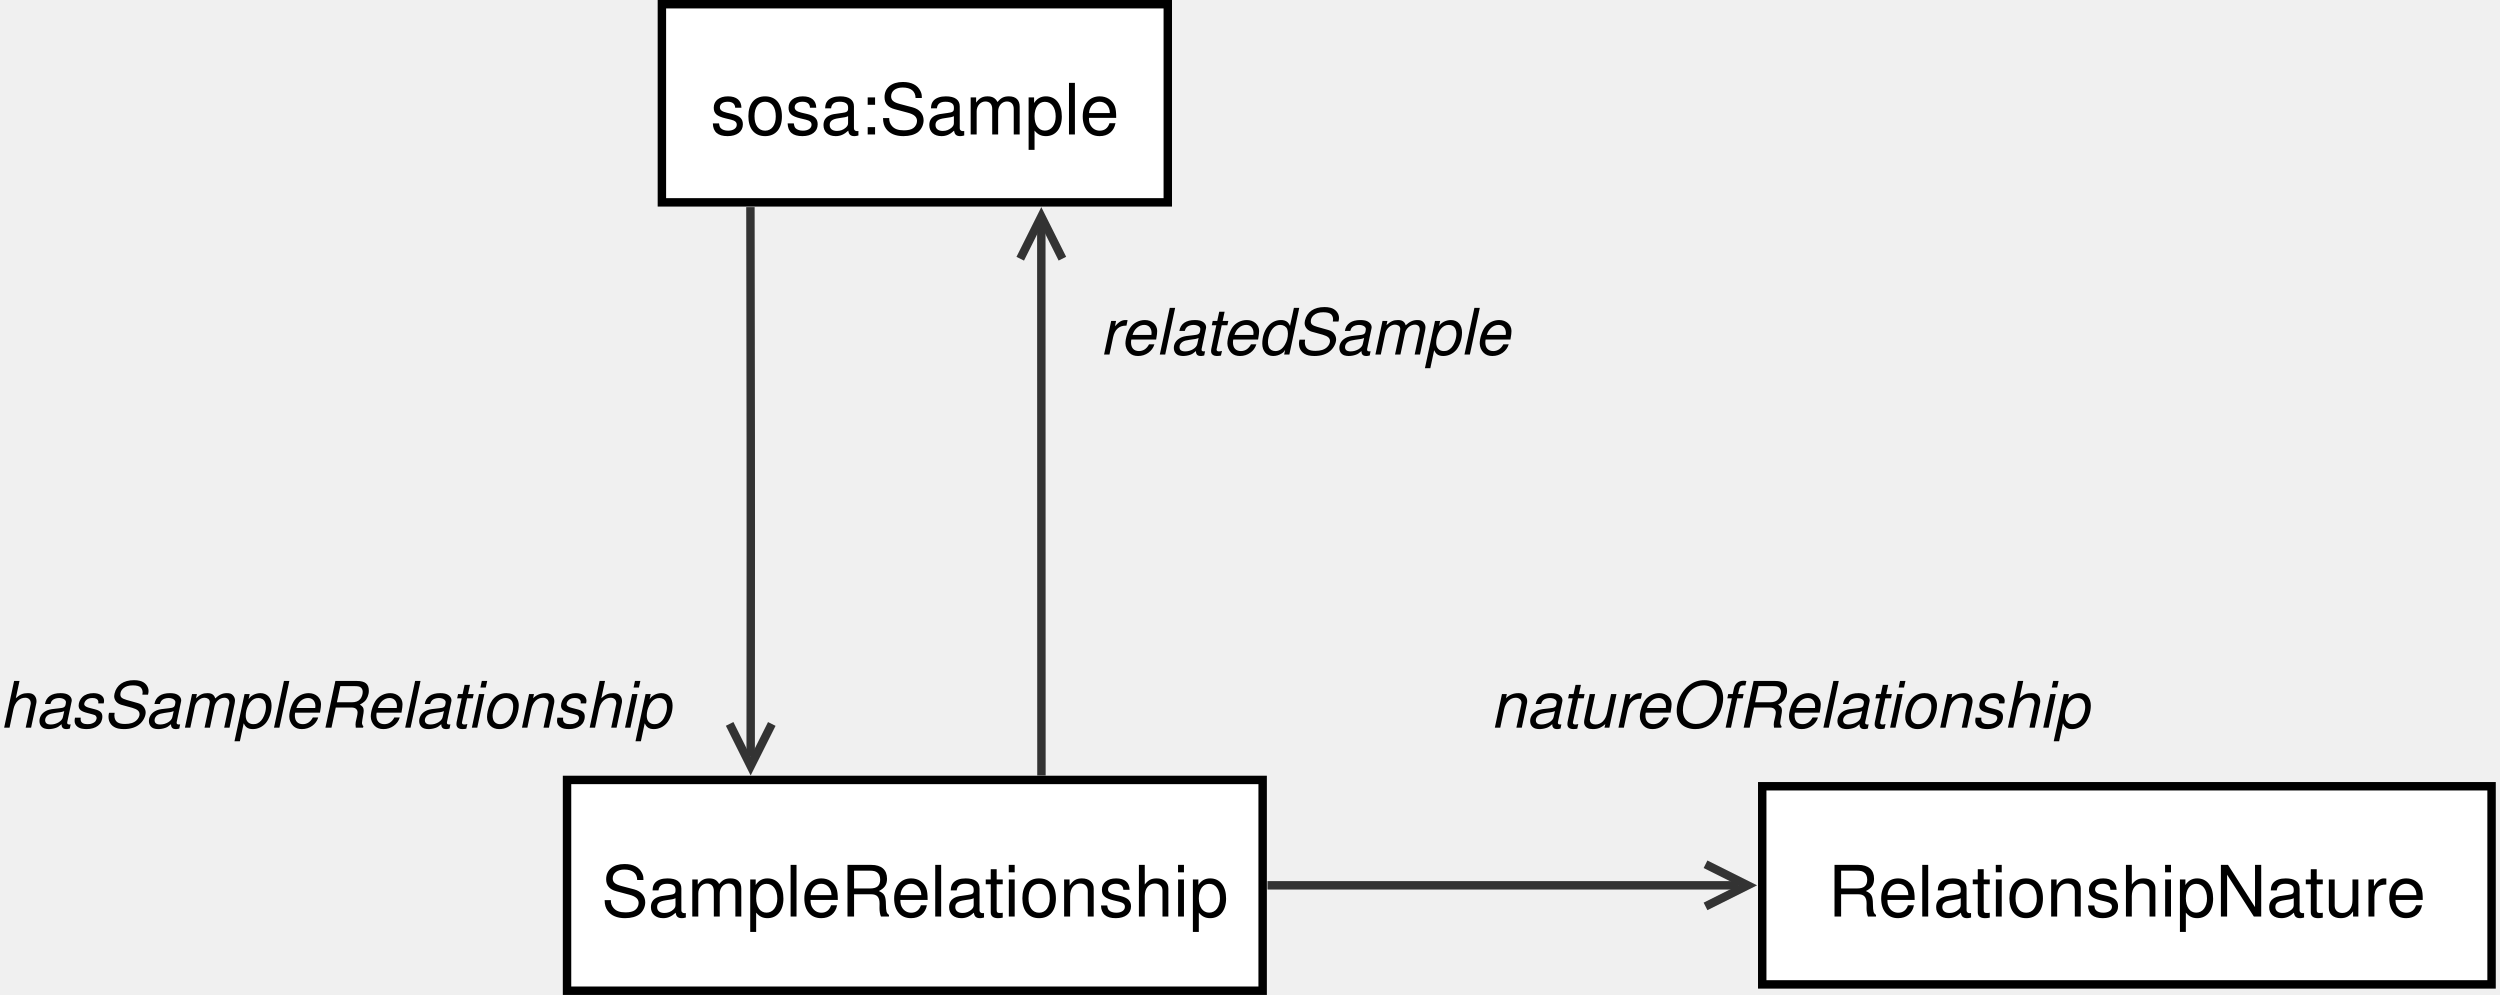
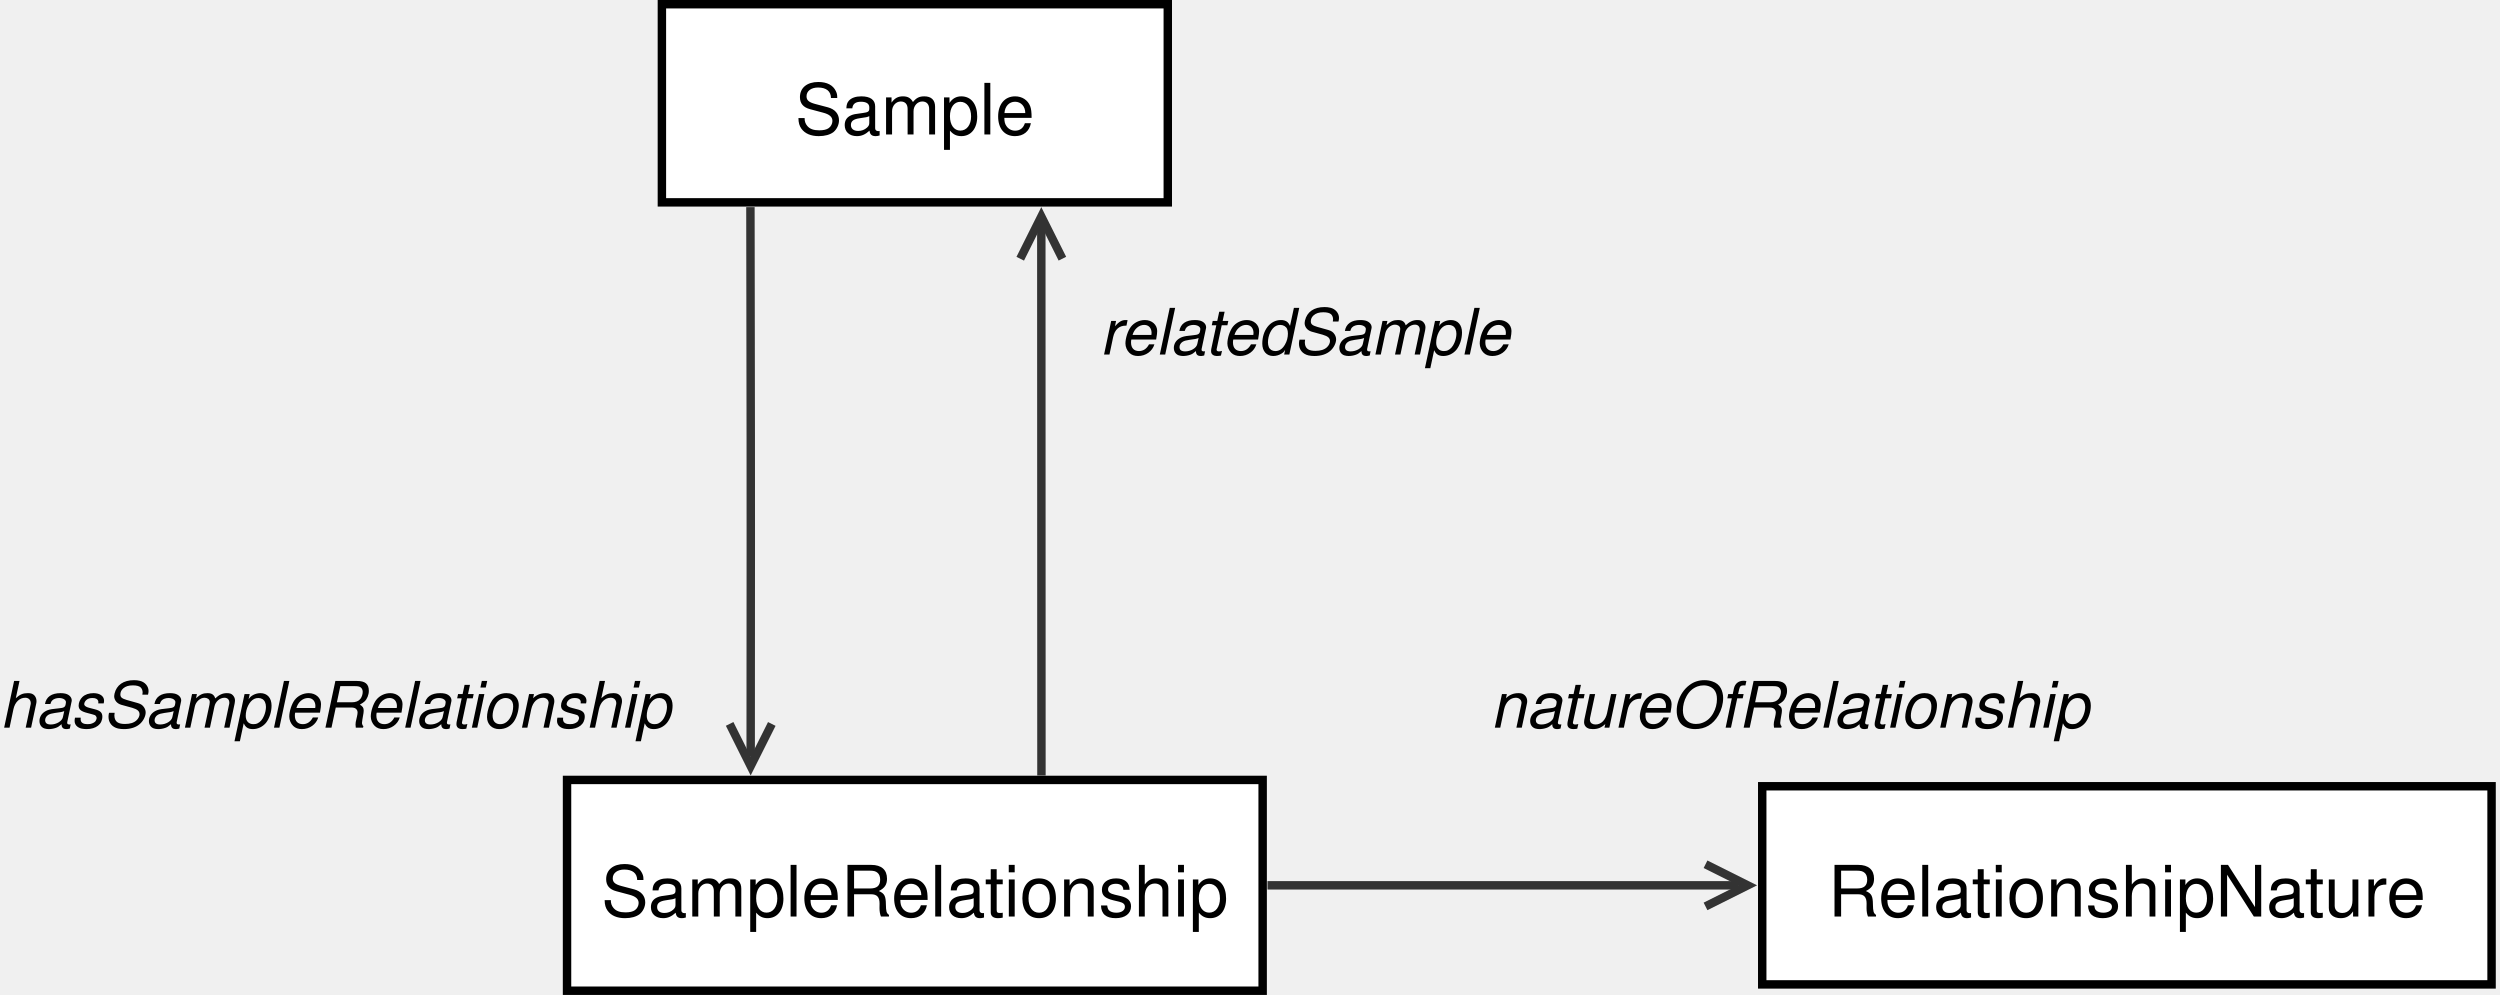
- <svg xmlns="http://www.w3.org/2000/svg" style="background: transparent; background-color: transparent; color-scheme: light dark;" version="1.1" width="593px" height="236px" viewBox="0 0 593 236" content="&lt;mxfile host=&quot;Electron&quot; agent=&quot;Mozilla/5.0 (Windows NT 10.0; Win64; x64) AppleWebKit/537.36 (KHTML, like Gecko) draw.io/28.0.4 Chrome/138.0.72.97 Electron/37.2.1 Safari/537.36&quot;&gt;&#10;  &lt;diagram name=&quot;Page-1&quot; id=&quot;GS5Red2rZDhJwC-nEGVb&quot;&gt;&#10;    &lt;mxGraphModel dx=&quot;1137&quot; dy=&quot;1077&quot; grid=&quot;1&quot; gridSize=&quot;10&quot; guides=&quot;1&quot; tooltips=&quot;1&quot; connect=&quot;1&quot; arrows=&quot;1&quot; fold=&quot;1&quot; page=&quot;1&quot; pageScale=&quot;1&quot; pageWidth=&quot;1169&quot; pageHeight=&quot;827&quot; math=&quot;0&quot; shadow=&quot;0&quot;&gt;&#10;      &lt;root&gt;&#10;        &lt;mxCell id=&quot;0&quot; /&gt;&#10;        &lt;mxCell id=&quot;1&quot; parent=&quot;0&quot; /&gt;&#10;        &lt;mxCell id=&quot;tBPeDP4kYOV2oFkMP2a1-1&quot; parent=&quot;1&quot; style=&quot;html=1;overflow=block;blockSpacing=1;whiteSpace=wrap;fontSize=15.2;fontColor=default;fontStyle=2;align=center;spacing=0;strokeColor=none;strokeOpacity=100;fillOpacity=100;fillColor=none;strokeWidth=2;lucidId=XE7gh~OT6mx1;convertToSvg=1;&quot; value=&quot;natureOfRelationship&quot; vertex=&quot;1&quot;&gt;&#10;          &lt;mxGeometry height=&quot;45&quot; width=&quot;135&quot; x=&quot;510&quot; y=&quot;372.5&quot; as=&quot;geometry&quot; /&gt;&#10;        &lt;/mxCell&gt;&#10;        &lt;mxCell id=&quot;tBPeDP4kYOV2oFkMP2a1-2&quot; parent=&quot;1&quot; style=&quot;html=1;overflow=block;blockSpacing=1;whiteSpace=wrap;fontSize=16.8;align=center;spacing=0;strokeWidth=2;convertToSvg=1;&quot; value=&quot;sosa:Sample&quot; vertex=&quot;1&quot;&gt;&#10;          &lt;mxGeometry height=&quot;47&quot; width=&quot;120&quot; x=&quot;310&quot; y=&quot;230&quot; as=&quot;geometry&quot; /&gt;&#10;        &lt;/mxCell&gt;&#10;        &lt;mxCell id=&quot;tBPeDP4kYOV2oFkMP2a1-3&quot; parent=&quot;1&quot; style=&quot;html=1;overflow=block;blockSpacing=1;whiteSpace=wrap;fontSize=16.8;align=center;spacing=0;strokeWidth=2;convertToSvg=1;&quot; value=&quot;RelationshipNature&quot; vertex=&quot;1&quot;&gt;&#10;          &lt;mxGeometry height=&quot;47&quot; width=&quot;173&quot; x=&quot;571&quot; y=&quot;415.5&quot; as=&quot;geometry&quot; /&gt;&#10;        &lt;/mxCell&gt;&#10;        &lt;mxCell id=&quot;tBPeDP4kYOV2oFkMP2a1-4&quot; parent=&quot;1&quot; style=&quot;html=1;overflow=block;blockSpacing=1;whiteSpace=wrap;fontSize=16.8;align=center;spacing=0;strokeWidth=2;convertToSvg=1;&quot; value=&quot;SampleRelationship&quot; vertex=&quot;1&quot;&gt;&#10;          &lt;mxGeometry height=&quot;50&quot; width=&quot;165&quot; x=&quot;287.5&quot; y=&quot;414&quot; as=&quot;geometry&quot; /&gt;&#10;        &lt;/mxCell&gt;&#10;        &lt;mxCell id=&quot;tBPeDP4kYOV2oFkMP2a1-5&quot; edge=&quot;1&quot; parent=&quot;1&quot; source=&quot;tBPeDP4kYOV2oFkMP2a1-4&quot; style=&quot;html=1;jettySize=18;whiteSpace=wrap;fontSize=13;strokeColor=#333333;strokeOpacity=100;strokeWidth=2;rounded=1;arcSize=24;edgeStyle=orthogonalEdgeStyle;startArrow=none;endArrow=open;exitX=0.682;exitY=-0.021;exitPerimeter=0;entryX=0.75;entryY=1.024;entryPerimeter=0;lucidId=5L~id88PjVCN;endSize=8;startSize=8;fontColor=default;convertToSvg=1;&quot; target=&quot;tBPeDP4kYOV2oFkMP2a1-2&quot; value=&quot;&quot;&gt;&#10;          &lt;mxGeometry height=&quot;100&quot; relative=&quot;1&quot; width=&quot;100&quot; as=&quot;geometry&quot;&gt;&#10;            &lt;Array as=&quot;points&quot; /&gt;&#10;          &lt;/mxGeometry&gt;&#10;        &lt;/mxCell&gt;&#10;        &lt;mxCell id=&quot;tBPeDP4kYOV2oFkMP2a1-6&quot; edge=&quot;1&quot; parent=&quot;1&quot; source=&quot;tBPeDP4kYOV2oFkMP2a1-3&quot; style=&quot;html=1;jettySize=18;whiteSpace=wrap;fontSize=13;strokeColor=#333333;strokeOpacity=100;strokeWidth=2;rounded=1;arcSize=24;edgeStyle=orthogonalEdgeStyle;startArrow=open;endArrow=none;exitX=-0.007;exitY=0.5;exitPerimeter=0;entryX=1.007;entryY=0.5;entryPerimeter=0;lucidId=TV~iXHStEFZ6;endSize=8;startSize=8;fontColor=default;convertToSvg=1;&quot; target=&quot;tBPeDP4kYOV2oFkMP2a1-4&quot; value=&quot;&quot;&gt;&#10;          &lt;mxGeometry height=&quot;100&quot; relative=&quot;1&quot; width=&quot;100&quot; as=&quot;geometry&quot;&gt;&#10;            &lt;Array as=&quot;points&quot; /&gt;&#10;          &lt;/mxGeometry&gt;&#10;        &lt;/mxCell&gt;&#10;        &lt;mxCell id=&quot;tBPeDP4kYOV2oFkMP2a1-7&quot; edge=&quot;1&quot; parent=&quot;1&quot; source=&quot;tBPeDP4kYOV2oFkMP2a1-4&quot; style=&quot;html=1;jettySize=18;whiteSpace=wrap;fontSize=13;strokeColor=#333333;strokeOpacity=100;strokeWidth=2;rounded=1;arcSize=24;edgeStyle=orthogonalEdgeStyle;startArrow=open;endArrow=none;exitX=0.264;exitY=-0.021;exitPerimeter=0;entryX=0.175;entryY=1.024;entryPerimeter=0;lucidId=X8Vk5~VsQ~W2;startSize=8;endSize=8;fontColor=default;convertToSvg=1;&quot; target=&quot;tBPeDP4kYOV2oFkMP2a1-2&quot; value=&quot;&quot;&gt;&#10;          &lt;mxGeometry height=&quot;100&quot; relative=&quot;1&quot; width=&quot;100&quot; as=&quot;geometry&quot;&gt;&#10;            &lt;Array as=&quot;points&quot; /&gt;&#10;          &lt;/mxGeometry&gt;&#10;        &lt;/mxCell&gt;&#10;        &lt;mxCell id=&quot;tBPeDP4kYOV2oFkMP2a1-8&quot; parent=&quot;1&quot; style=&quot;html=1;overflow=block;blockSpacing=1;whiteSpace=wrap;fontSize=15.2;fontColor=default;fontStyle=2;align=center;spacing=0;strokeColor=none;strokeOpacity=100;fillOpacity=100;fillColor=none;strokeWidth=2;lucidId=d9VkmIubUQAC;convertToSvg=1;&quot; value=&quot;hasSampleRelationship&quot; vertex=&quot;1&quot;&gt;&#10;          &lt;mxGeometry height=&quot;30&quot; width=&quot;155&quot; x=&quot;155&quot; y=&quot;380&quot; as=&quot;geometry&quot; /&gt;&#10;        &lt;/mxCell&gt;&#10;        &lt;mxCell id=&quot;tBPeDP4kYOV2oFkMP2a1-9&quot; parent=&quot;1&quot; style=&quot;html=1;overflow=block;blockSpacing=1;whiteSpace=wrap;fontSize=15.2;fontColor=default;fontStyle=2;align=center;spacing=0;strokeColor=none;strokeOpacity=100;fillOpacity=100;fillColor=none;strokeWidth=2;lucidId=z9Vk8KrvhMpU;convertToSvg=1;&quot; value=&quot;relatedSample&quot; vertex=&quot;1&quot;&gt;&#10;          &lt;mxGeometry height=&quot;33&quot; width=&quot;105&quot; x=&quot;410&quot; y=&quot;290&quot; as=&quot;geometry&quot; /&gt;&#10;        &lt;/mxCell&gt;&#10;      &lt;/root&gt;&#10;    &lt;/mxGraphModel&gt;&#10;  &lt;/diagram&gt;&#10;&lt;/mxfile&gt;&#10;">
+ <svg xmlns="http://www.w3.org/2000/svg" style="background: transparent; background-color: transparent; color-scheme: light dark;" version="1.1" width="593px" height="236px" viewBox="0 0 593 236" content="&lt;mxfile host=&quot;Electron&quot; agent=&quot;Mozilla/5.0 (Windows NT 10.0; Win64; x64) AppleWebKit/537.36 (KHTML, like Gecko) draw.io/28.0.4 Chrome/138.0.72.97 Electron/37.2.1 Safari/537.36&quot;&gt;&#10;  &lt;diagram name=&quot;Page-1&quot; id=&quot;GS5Red2rZDhJwC-nEGVb&quot;&gt;&#10;    &lt;mxGraphModel dx=&quot;1137&quot; dy=&quot;1077&quot; grid=&quot;1&quot; gridSize=&quot;10&quot; guides=&quot;1&quot; tooltips=&quot;1&quot; connect=&quot;1&quot; arrows=&quot;1&quot; fold=&quot;1&quot; page=&quot;1&quot; pageScale=&quot;1&quot; pageWidth=&quot;1169&quot; pageHeight=&quot;827&quot; math=&quot;0&quot; shadow=&quot;0&quot;&gt;&#10;      &lt;root&gt;&#10;        &lt;mxCell id=&quot;0&quot; /&gt;&#10;        &lt;mxCell id=&quot;1&quot; parent=&quot;0&quot; /&gt;&#10;        &lt;mxCell id=&quot;tBPeDP4kYOV2oFkMP2a1-1&quot; parent=&quot;1&quot; style=&quot;html=1;overflow=block;blockSpacing=1;whiteSpace=wrap;fontSize=15.2;fontColor=default;fontStyle=2;align=center;spacing=0;strokeColor=none;strokeOpacity=100;fillOpacity=100;fillColor=none;strokeWidth=2;lucidId=XE7gh~OT6mx1;convertToSvg=1;&quot; value=&quot;natureOfRelationship&quot; vertex=&quot;1&quot;&gt;&#10;          &lt;mxGeometry height=&quot;45&quot; width=&quot;135&quot; x=&quot;510&quot; y=&quot;372.5&quot; as=&quot;geometry&quot; /&gt;&#10;        &lt;/mxCell&gt;&#10;        &lt;mxCell id=&quot;tBPeDP4kYOV2oFkMP2a1-2&quot; parent=&quot;1&quot; style=&quot;html=1;overflow=block;blockSpacing=1;whiteSpace=wrap;fontSize=16.8;align=center;spacing=0;strokeWidth=2;convertToSvg=1;&quot; value=&quot;Sample&quot; vertex=&quot;1&quot;&gt;&#10;          &lt;mxGeometry height=&quot;47&quot; width=&quot;120&quot; x=&quot;310&quot; y=&quot;230&quot; as=&quot;geometry&quot; /&gt;&#10;        &lt;/mxCell&gt;&#10;        &lt;mxCell id=&quot;tBPeDP4kYOV2oFkMP2a1-3&quot; parent=&quot;1&quot; style=&quot;html=1;overflow=block;blockSpacing=1;whiteSpace=wrap;fontSize=16.8;align=center;spacing=0;strokeWidth=2;convertToSvg=1;&quot; value=&quot;RelationshipNature&quot; vertex=&quot;1&quot;&gt;&#10;          &lt;mxGeometry height=&quot;47&quot; width=&quot;173&quot; x=&quot;571&quot; y=&quot;415.5&quot; as=&quot;geometry&quot; /&gt;&#10;        &lt;/mxCell&gt;&#10;        &lt;mxCell id=&quot;tBPeDP4kYOV2oFkMP2a1-4&quot; parent=&quot;1&quot; style=&quot;html=1;overflow=block;blockSpacing=1;whiteSpace=wrap;fontSize=16.8;align=center;spacing=0;strokeWidth=2;convertToSvg=1;&quot; value=&quot;SampleRelationship&quot; vertex=&quot;1&quot;&gt;&#10;          &lt;mxGeometry height=&quot;50&quot; width=&quot;165&quot; x=&quot;287.5&quot; y=&quot;414&quot; as=&quot;geometry&quot; /&gt;&#10;        &lt;/mxCell&gt;&#10;        &lt;mxCell id=&quot;tBPeDP4kYOV2oFkMP2a1-5&quot; edge=&quot;1&quot; parent=&quot;1&quot; source=&quot;tBPeDP4kYOV2oFkMP2a1-4&quot; style=&quot;html=1;jettySize=18;whiteSpace=wrap;fontSize=13;strokeColor=#333333;strokeOpacity=100;strokeWidth=2;rounded=1;arcSize=24;edgeStyle=orthogonalEdgeStyle;startArrow=none;endArrow=open;exitX=0.682;exitY=-0.021;exitPerimeter=0;entryX=0.75;entryY=1.024;entryPerimeter=0;lucidId=5L~id88PjVCN;endSize=8;startSize=8;fontColor=default;convertToSvg=1;&quot; target=&quot;tBPeDP4kYOV2oFkMP2a1-2&quot; value=&quot;&quot;&gt;&#10;          &lt;mxGeometry height=&quot;100&quot; relative=&quot;1&quot; width=&quot;100&quot; as=&quot;geometry&quot;&gt;&#10;            &lt;Array as=&quot;points&quot; /&gt;&#10;          &lt;/mxGeometry&gt;&#10;        &lt;/mxCell&gt;&#10;        &lt;mxCell id=&quot;tBPeDP4kYOV2oFkMP2a1-6&quot; edge=&quot;1&quot; parent=&quot;1&quot; source=&quot;tBPeDP4kYOV2oFkMP2a1-3&quot; style=&quot;html=1;jettySize=18;whiteSpace=wrap;fontSize=13;strokeColor=#333333;strokeOpacity=100;strokeWidth=2;rounded=1;arcSize=24;edgeStyle=orthogonalEdgeStyle;startArrow=open;endArrow=none;exitX=-0.007;exitY=0.5;exitPerimeter=0;entryX=1.007;entryY=0.5;entryPerimeter=0;lucidId=TV~iXHStEFZ6;endSize=8;startSize=8;fontColor=default;convertToSvg=1;&quot; target=&quot;tBPeDP4kYOV2oFkMP2a1-4&quot; value=&quot;&quot;&gt;&#10;          &lt;mxGeometry height=&quot;100&quot; relative=&quot;1&quot; width=&quot;100&quot; as=&quot;geometry&quot;&gt;&#10;            &lt;Array as=&quot;points&quot; /&gt;&#10;          &lt;/mxGeometry&gt;&#10;        &lt;/mxCell&gt;&#10;        &lt;mxCell id=&quot;tBPeDP4kYOV2oFkMP2a1-7&quot; edge=&quot;1&quot; parent=&quot;1&quot; source=&quot;tBPeDP4kYOV2oFkMP2a1-4&quot; style=&quot;html=1;jettySize=18;whiteSpace=wrap;fontSize=13;strokeColor=#333333;strokeOpacity=100;strokeWidth=2;rounded=1;arcSize=24;edgeStyle=orthogonalEdgeStyle;startArrow=open;endArrow=none;exitX=0.264;exitY=-0.021;exitPerimeter=0;entryX=0.175;entryY=1.024;entryPerimeter=0;lucidId=X8Vk5~VsQ~W2;startSize=8;endSize=8;fontColor=default;convertToSvg=1;&quot; target=&quot;tBPeDP4kYOV2oFkMP2a1-2&quot; value=&quot;&quot;&gt;&#10;          &lt;mxGeometry height=&quot;100&quot; relative=&quot;1&quot; width=&quot;100&quot; as=&quot;geometry&quot;&gt;&#10;            &lt;Array as=&quot;points&quot; /&gt;&#10;          &lt;/mxGeometry&gt;&#10;        &lt;/mxCell&gt;&#10;        &lt;mxCell id=&quot;tBPeDP4kYOV2oFkMP2a1-8&quot; parent=&quot;1&quot; style=&quot;html=1;overflow=block;blockSpacing=1;whiteSpace=wrap;fontSize=15.2;fontColor=default;fontStyle=2;align=center;spacing=0;strokeColor=none;strokeOpacity=100;fillOpacity=100;fillColor=none;strokeWidth=2;lucidId=d9VkmIubUQAC;convertToSvg=1;&quot; value=&quot;hasSampleRelationship&quot; vertex=&quot;1&quot;&gt;&#10;          &lt;mxGeometry height=&quot;30&quot; width=&quot;155&quot; x=&quot;155&quot; y=&quot;380&quot; as=&quot;geometry&quot; /&gt;&#10;        &lt;/mxCell&gt;&#10;        &lt;mxCell id=&quot;tBPeDP4kYOV2oFkMP2a1-9&quot; parent=&quot;1&quot; style=&quot;html=1;overflow=block;blockSpacing=1;whiteSpace=wrap;fontSize=15.2;fontColor=default;fontStyle=2;align=center;spacing=0;strokeColor=none;strokeOpacity=100;fillOpacity=100;fillColor=none;strokeWidth=2;lucidId=z9Vk8KrvhMpU;convertToSvg=1;&quot; value=&quot;relatedSample&quot; vertex=&quot;1&quot;&gt;&#10;          &lt;mxGeometry height=&quot;33&quot; width=&quot;105&quot; x=&quot;410&quot; y=&quot;290&quot; as=&quot;geometry&quot; /&gt;&#10;        &lt;/mxCell&gt;&#10;      &lt;/root&gt;&#10;    &lt;/mxGraphModel&gt;&#10;  &lt;/diagram&gt;&#10;&lt;/mxfile&gt;&#10;">
  <defs />
  <g>
    <g data-cell-id="0">
      <g data-cell-id="1">
        <g data-cell-id="tBPeDP4kYOV2oFkMP2a1-1">
          <g>
            <rect x="357" y="143.5" width="135" height="45" fill="none" stroke="none" pointer-events="all" />
          </g>
          <g>
            <g fill="#000000" font-family="Helvetica" font-style="italic" text-anchor="middle" font-size="15.2px" style="fill: light-dark(rgb(0, 0, 0), rgb(255, 255, 255));">
              <g transform="translate(424.5,172.6) scale(1)">
                <text>
                  <tspan>natureOfRelationship</tspan>
                </text>
              </g>
            </g>
          </g>
        </g>
        <g data-cell-id="tBPeDP4kYOV2oFkMP2a1-2">
          <g>
            <rect x="157" y="1" width="120" height="47" fill="#ffffff" stroke="#000000" stroke-width="2" pointer-events="all" style="fill: light-dark(#ffffff, var(--ge-dark-color, #121212)); stroke: light-dark(rgb(0, 0, 0), rgb(255, 255, 255));" />
          </g>
          <g>
            <g fill="#000000" font-family="Helvetica" text-anchor="middle" font-size="16.8px" style="fill: light-dark(rgb(0, 0, 0), rgb(255, 255, 255));">
              <g transform="translate(217,31.9) scale(1)">
                <text>
-                   <tspan>sosa:Sample</tspan>
+                   <tspan>Sample</tspan>
                </text>
              </g>
            </g>
          </g>
        </g>
        <g data-cell-id="tBPeDP4kYOV2oFkMP2a1-3">
          <g>
            <rect x="418" y="186.5" width="173" height="47" fill="#ffffff" stroke="#000000" stroke-width="2" pointer-events="all" style="fill: light-dark(#ffffff, var(--ge-dark-color, #121212)); stroke: light-dark(rgb(0, 0, 0), rgb(255, 255, 255));" />
          </g>
          <g>
            <g fill="#000000" font-family="Helvetica" text-anchor="middle" font-size="16.8px" style="fill: light-dark(rgb(0, 0, 0), rgb(255, 255, 255));">
              <g transform="translate(504.5,217.4) scale(1)">
                <text>
                  <tspan>RelationshipNature</tspan>
                </text>
              </g>
            </g>
          </g>
        </g>
        <g data-cell-id="tBPeDP4kYOV2oFkMP2a1-4">
          <g>
            <rect x="134.5" y="185" width="165" height="50" fill="#ffffff" stroke="#000000" stroke-width="2" pointer-events="all" style="fill: light-dark(#ffffff, var(--ge-dark-color, #121212)); stroke: light-dark(rgb(0, 0, 0), rgb(255, 255, 255));" />
          </g>
          <g>
            <g fill="#000000" font-family="Helvetica" text-anchor="middle" font-size="16.8px" style="fill: light-dark(rgb(0, 0, 0), rgb(255, 255, 255));">
              <g transform="translate(217,217.4) scale(1)">
                <text>
                  <tspan>SampleRelationship</tspan>
                </text>
              </g>
            </g>
          </g>
        </g>
        <g data-cell-id="tBPeDP4kYOV2oFkMP2a1-5">
          <g>
            <path d="M 247.03 183.95 L 247 53.6" fill="none" stroke="#333333" stroke-width="2" stroke-miterlimit="10" pointer-events="stroke" style="stroke: rgb(51, 51, 51);" />
            <path d="M 252 61.36 L 247 51.36 L 242 61.37" fill="none" stroke="#333333" stroke-width="2" stroke-miterlimit="10" pointer-events="all" style="stroke: rgb(51, 51, 51);" />
          </g>
        </g>
        <g data-cell-id="tBPeDP4kYOV2oFkMP2a1-6">
          <g>
            <path d="M 412.32 210 L 300.65 210" fill="none" stroke="#333333" stroke-width="2" stroke-miterlimit="10" pointer-events="stroke" style="stroke: rgb(51, 51, 51);" />
            <path d="M 404.55 215 L 414.55 210 L 404.55 205" fill="none" stroke="#333333" stroke-width="2" stroke-miterlimit="10" pointer-events="all" style="stroke: rgb(51, 51, 51);" />
          </g>
        </g>
        <g data-cell-id="tBPeDP4kYOV2oFkMP2a1-7">
          <g>
            <path d="M 178.06 179.48 L 178.09 128.5 Q 178.1 116.5 178.08 104.5 L 178 49.13" fill="none" stroke="#333333" stroke-width="2" stroke-miterlimit="10" pointer-events="stroke" style="stroke: rgb(51, 51, 51);" />
            <path d="M 173.07 171.71 L 178.06 181.71 L 183.07 171.72" fill="none" stroke="#333333" stroke-width="2" stroke-miterlimit="10" pointer-events="all" style="stroke: rgb(51, 51, 51);" />
          </g>
        </g>
        <g data-cell-id="tBPeDP4kYOV2oFkMP2a1-8">
          <g>
            <rect x="2" y="151" width="155" height="30" fill="none" stroke="none" pointer-events="all" />
          </g>
          <g>
            <g fill="#000000" font-family="Helvetica" font-style="italic" text-anchor="middle" font-size="15.2px" style="fill: light-dark(rgb(0, 0, 0), rgb(255, 255, 255));">
              <g transform="translate(79.5,172.6) scale(1)">
                <text>
                  <tspan>hasSampleRelationship</tspan>
                </text>
              </g>
            </g>
          </g>
        </g>
        <g data-cell-id="tBPeDP4kYOV2oFkMP2a1-9">
          <g>
            <rect x="257" y="61" width="105" height="33" fill="none" stroke="none" pointer-events="all" />
          </g>
          <g>
            <g fill="#000000" font-family="Helvetica" font-style="italic" text-anchor="middle" font-size="15.2px" style="fill: light-dark(rgb(0, 0, 0), rgb(255, 255, 255));">
              <g transform="translate(309.5,84.1) scale(1)">
                <text>
                  <tspan>relatedSample</tspan>
                </text>
              </g>
            </g>
          </g>
        </g>
      </g>
    </g>
  </g>
</svg>
